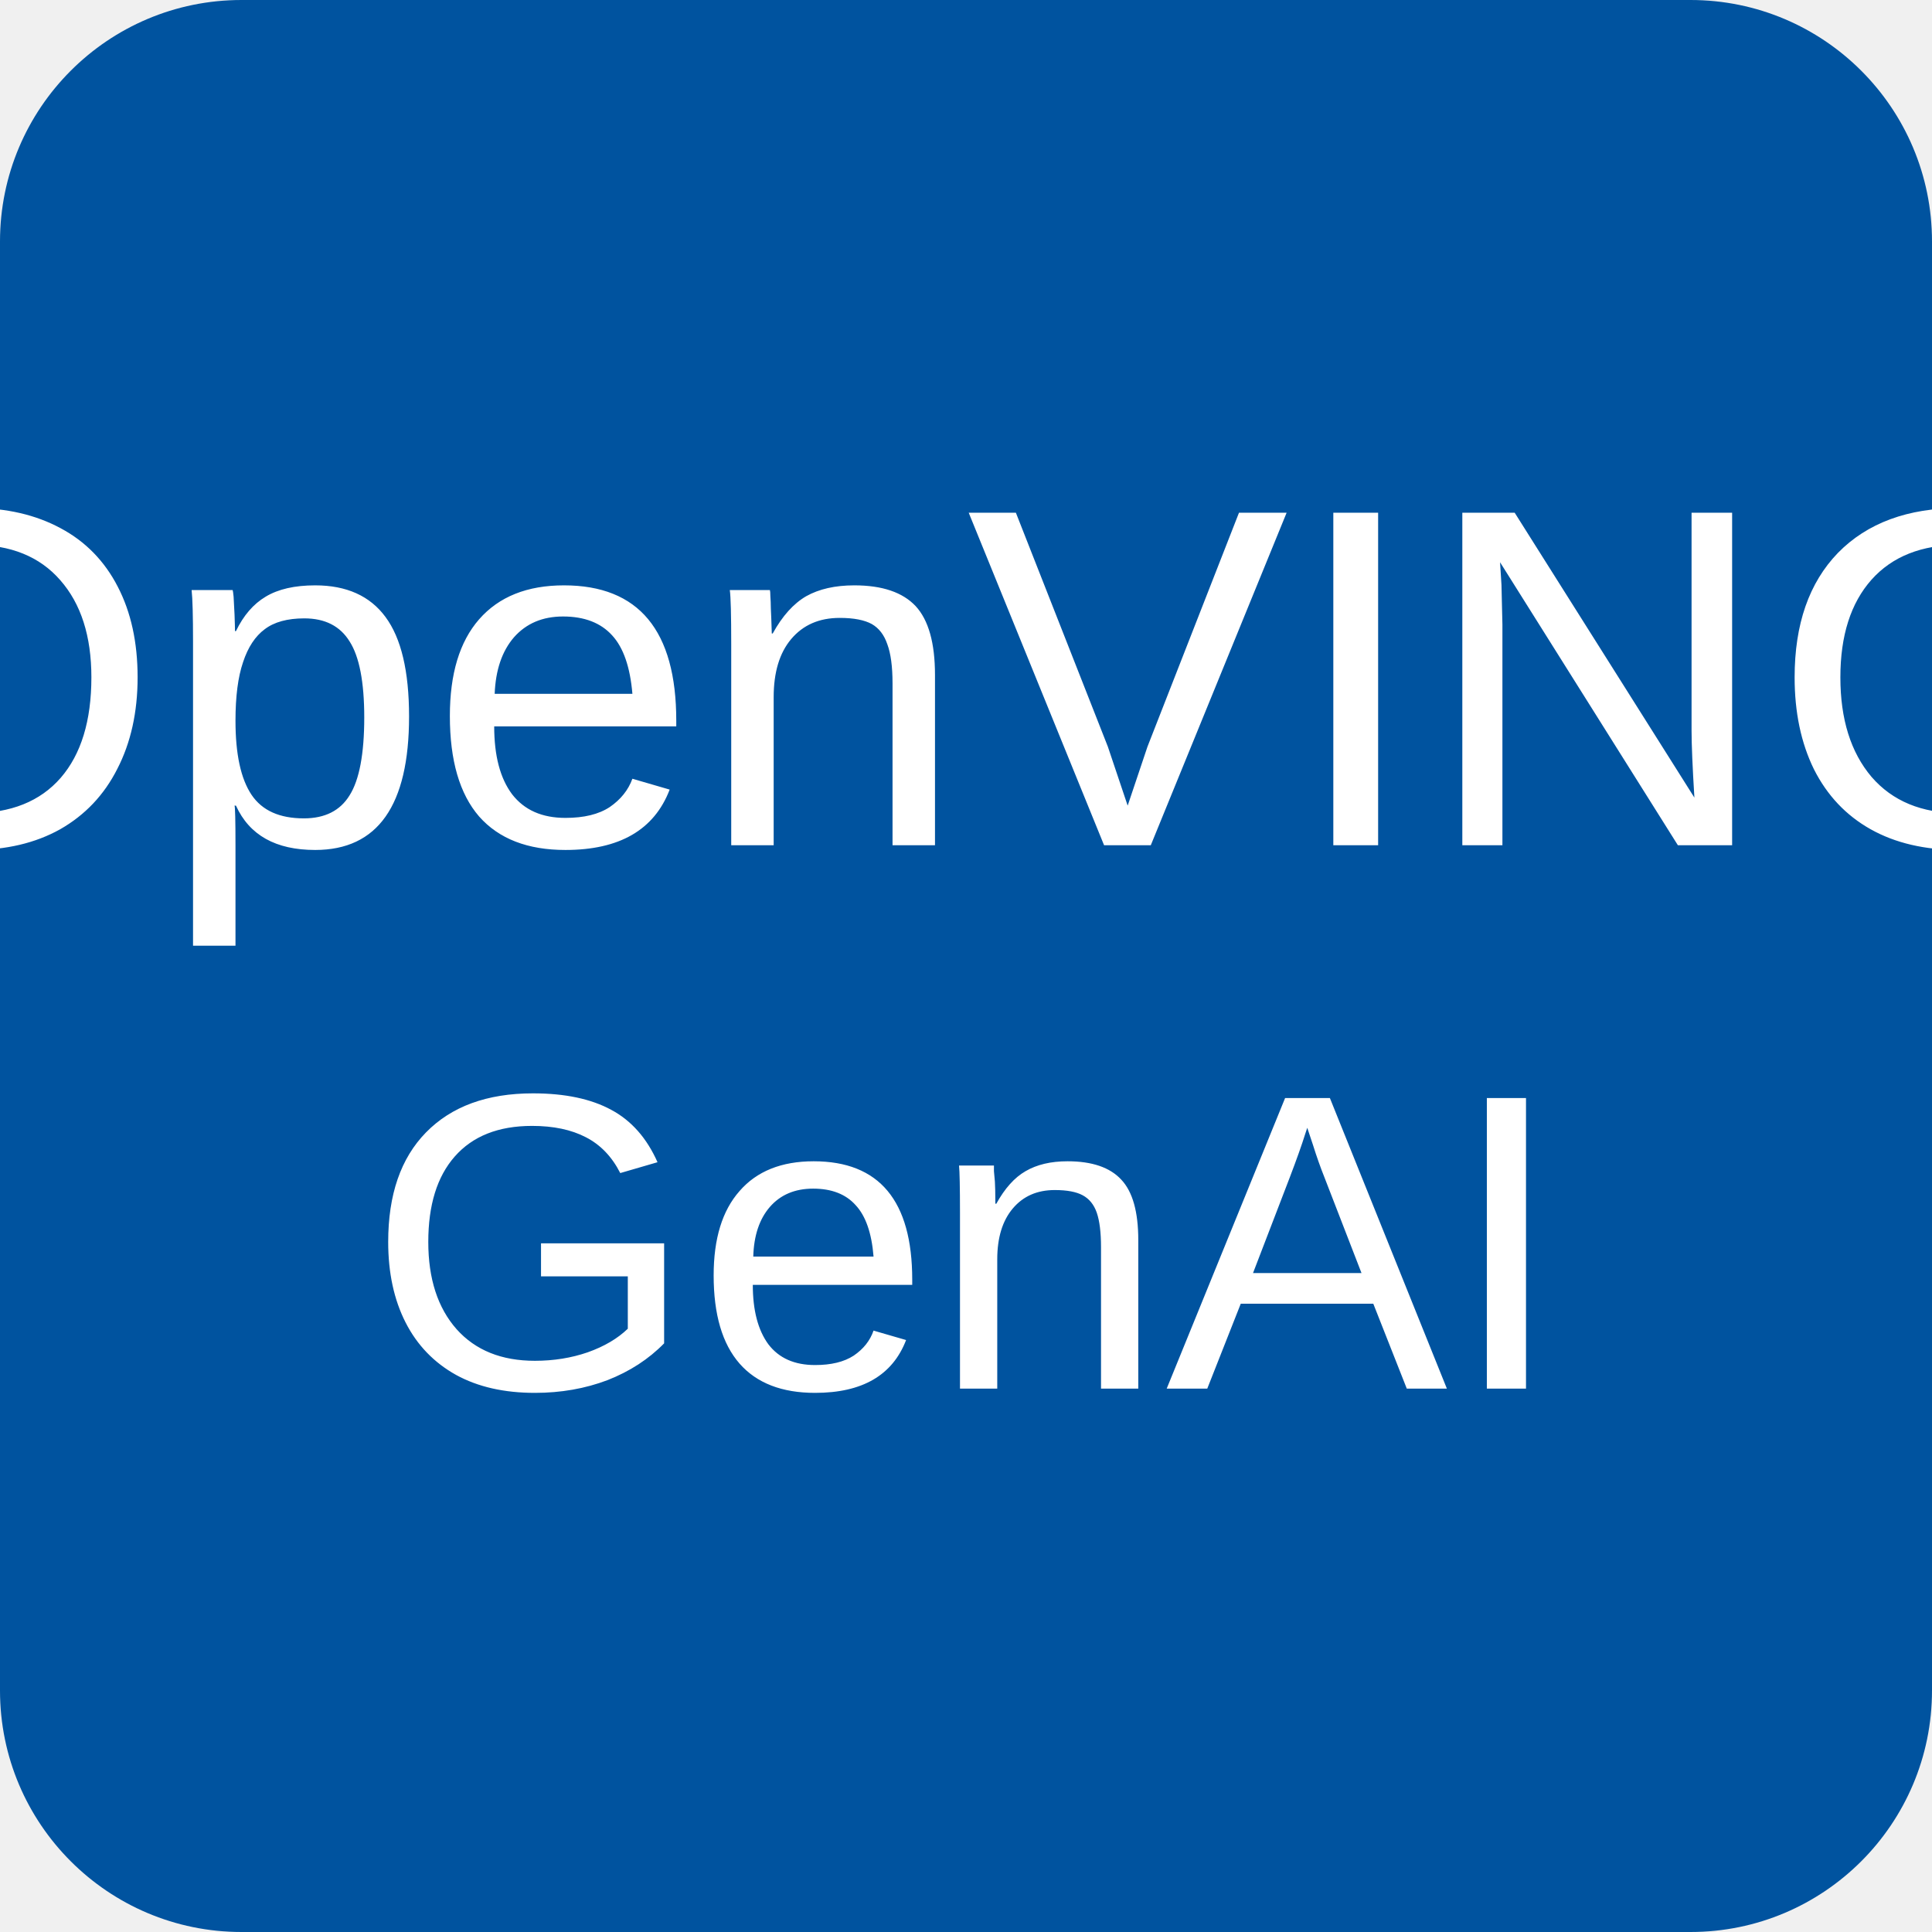
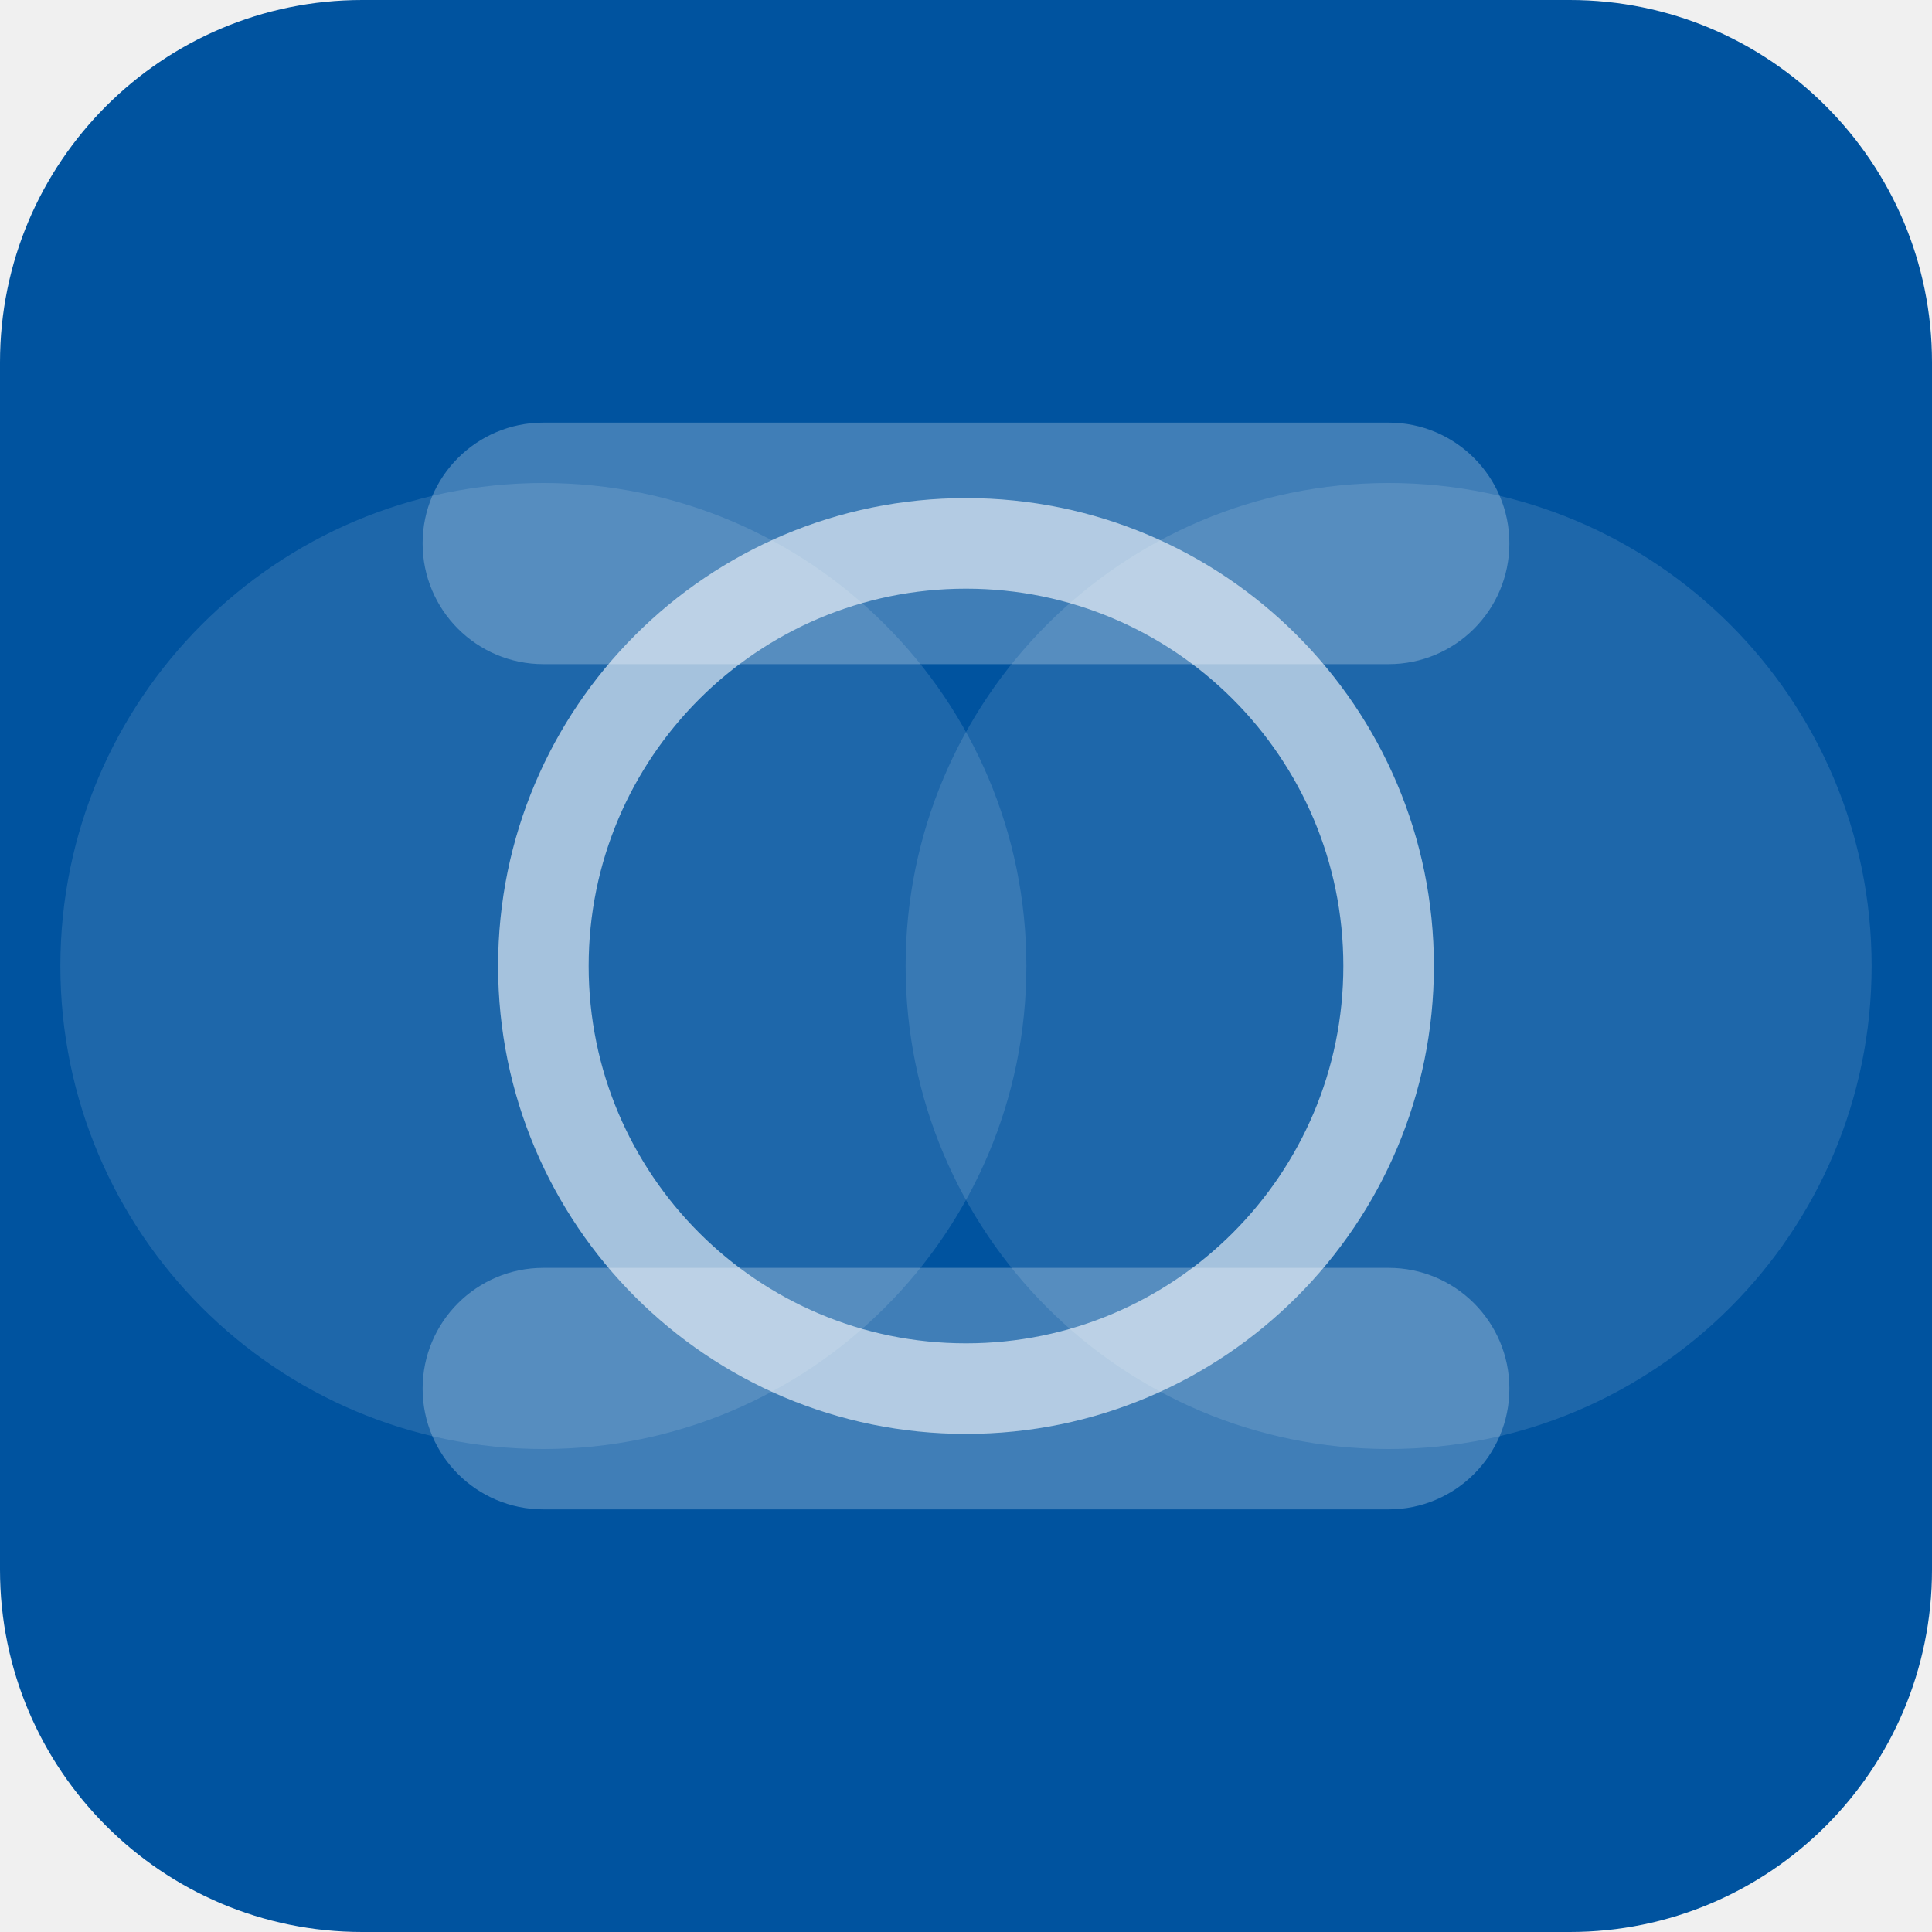
<svg xmlns="http://www.w3.org/2000/svg" viewBox="0 0 64 64">
-   <rect width="64" height="64" rx="8" fill="#00539F" />
-   <text x="32" y="28" font-size="16" font-family="Arial, Helvetica, sans-serif" fill="#ffffff" text-anchor="middle">OpenVINO</text>
-   <text x="32" y="46" font-size="14" font-family="Arial, Helvetica, sans-serif" fill="#ffffff" text-anchor="middle">GenAI</text>
+   <rect width="64" height="64" rx="12" fill="#00539F" />
+   <circle cx="18" cy="32" r="16" fill="#ffffff" opacity="0.12" />
+   <circle cx="46" cy="32" r="16" fill="#ffffff" opacity="0.12" />
+   <path d="M18 32 a14 14 0 1 0 28 0 a14 14 0 1 0 -28 0" stroke="#ffffff" stroke-width="3" fill="none" opacity="0.6" />
+   <rect x="14" y="14" width="36" height="8" rx="4" fill="#ffffff" opacity="0.25" />
+   <rect x="14" y="42" width="36" height="8" rx="4" fill="#ffffff" opacity="0.25" />
</svg>
